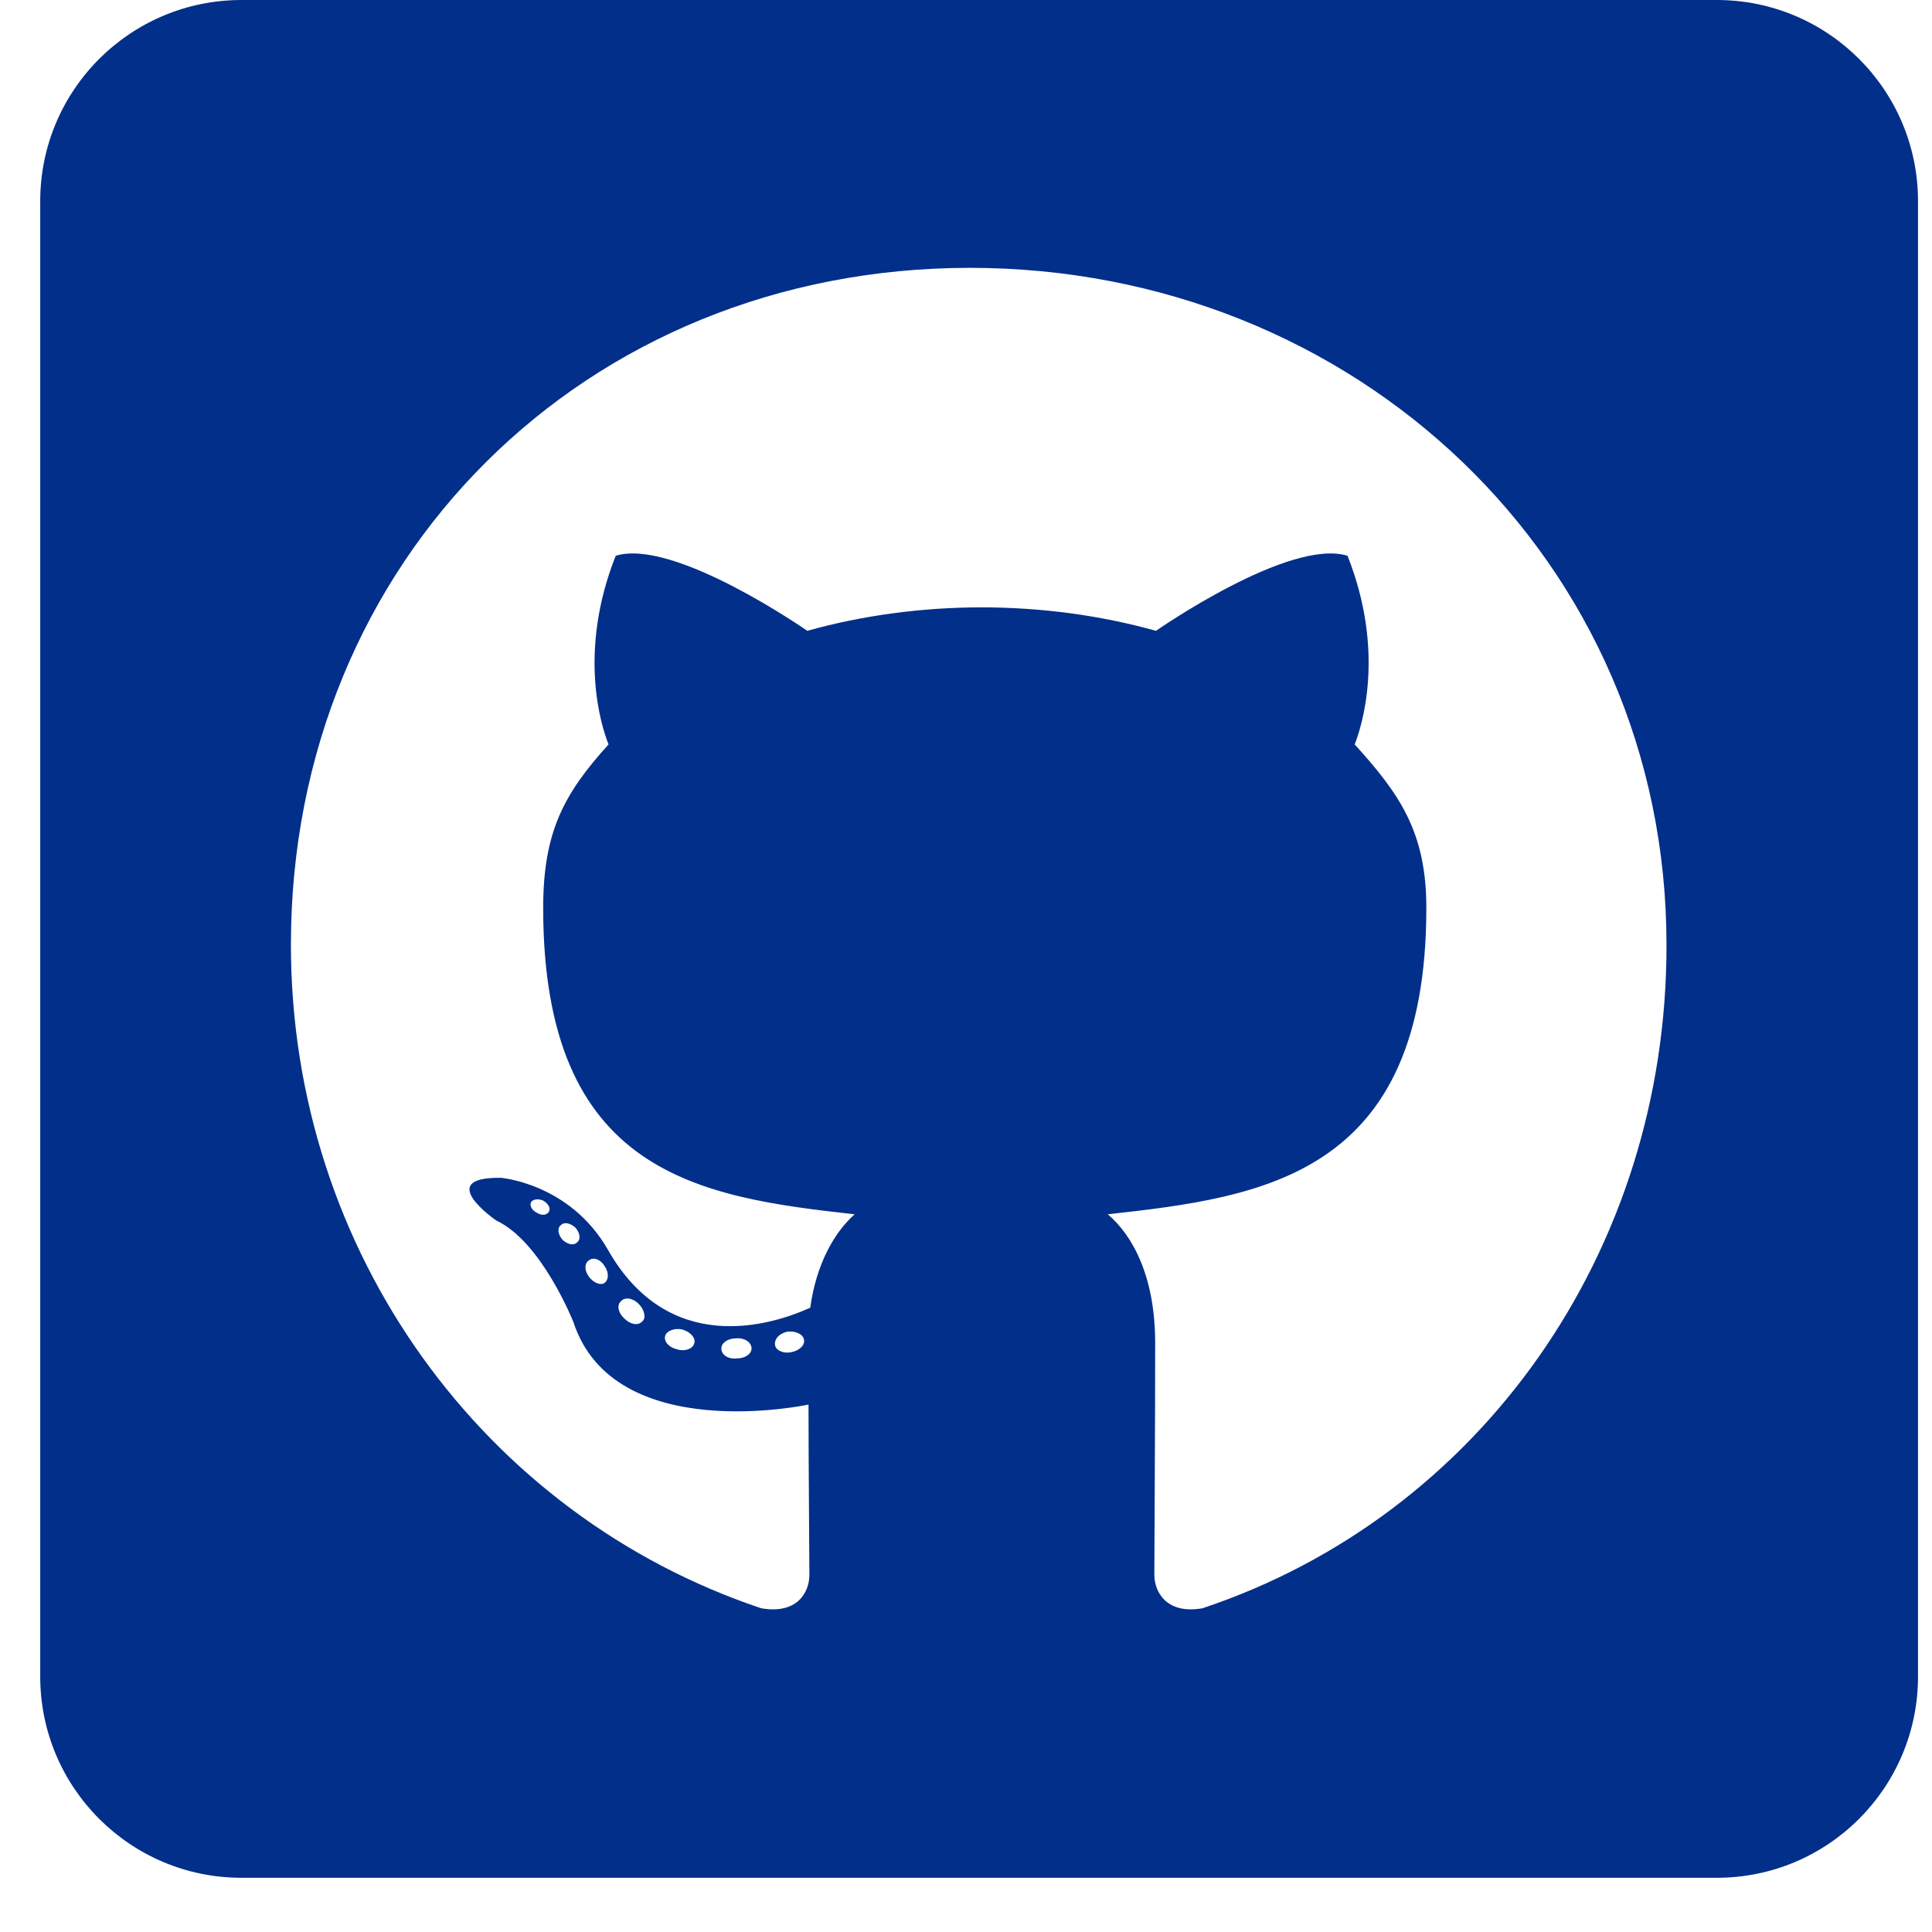
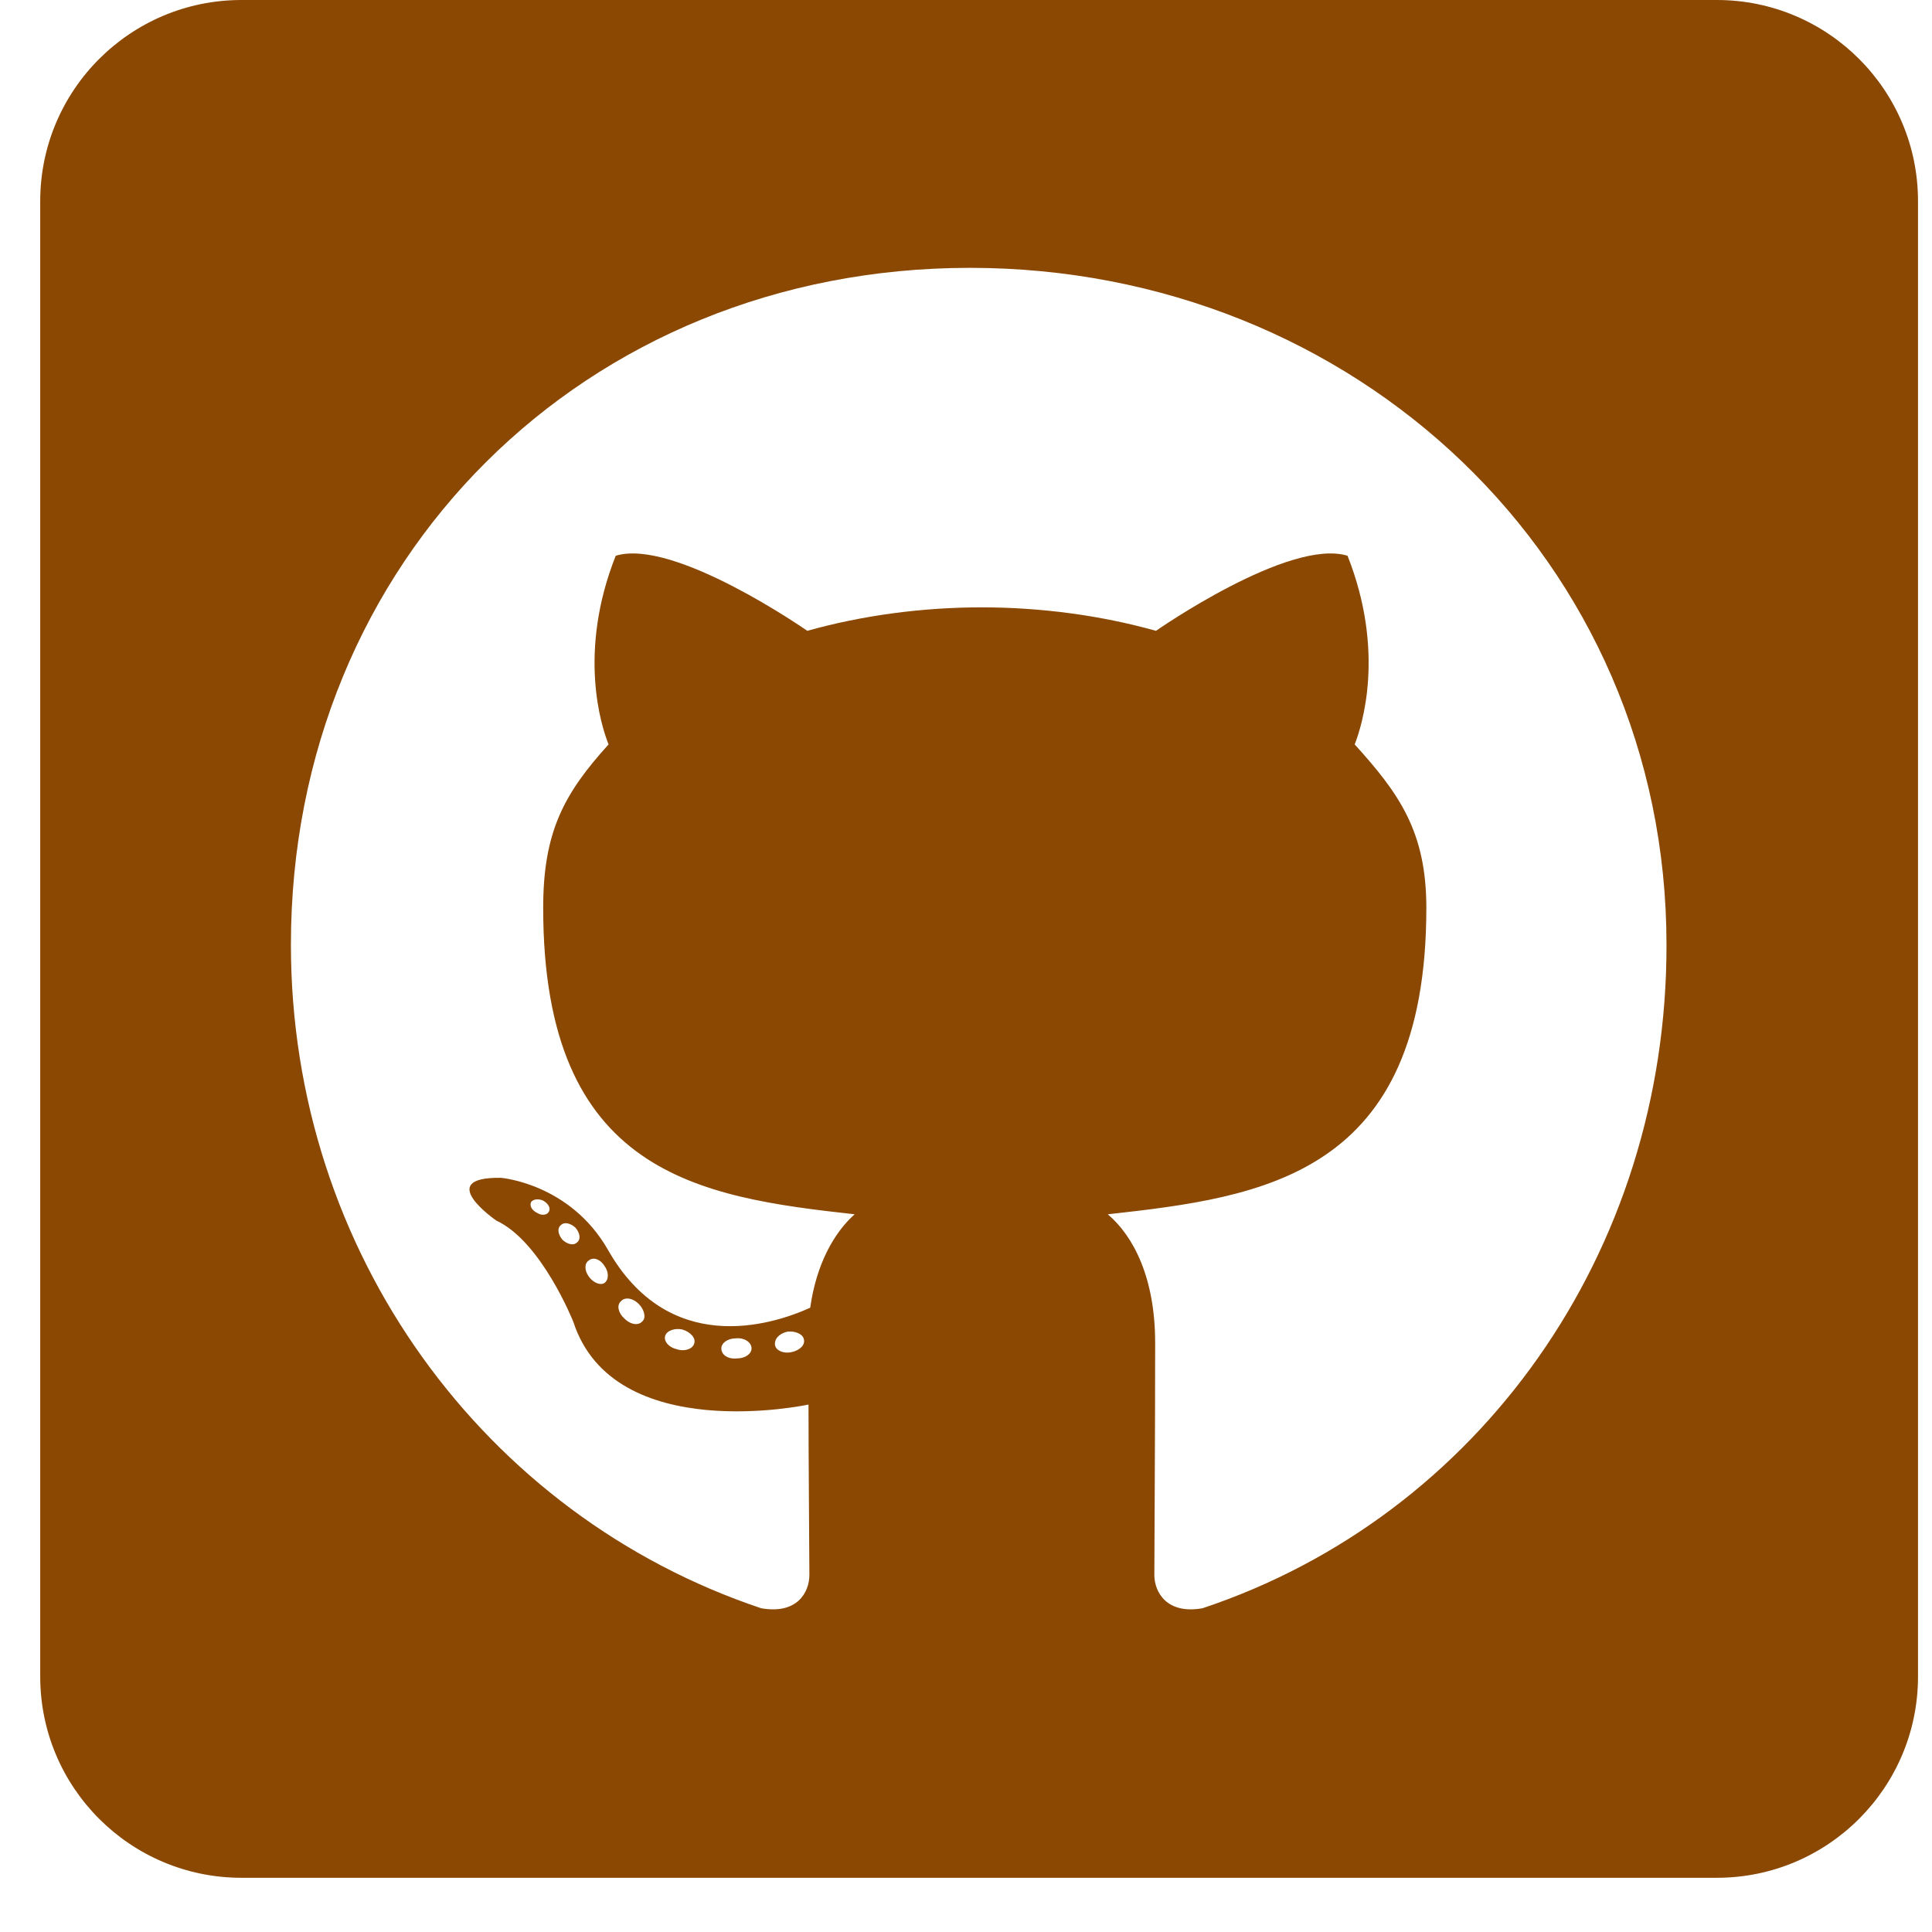
<svg xmlns="http://www.w3.org/2000/svg" width="33" height="33" viewBox="0 0 33 33" fill="none">
-   <path d="M29.325 0H4.124C2.227 0 0.687 1.539 0.687 3.436V28.637C0.687 30.535 2.227 32.074 4.124 32.074H29.325C31.222 32.074 32.761 30.535 32.761 28.637V3.436C32.761 1.539 31.222 0 29.325 0ZM20.54 27.47C19.939 27.578 19.717 27.205 19.717 26.898C19.717 26.511 19.731 24.535 19.731 22.939C19.731 21.822 19.359 21.113 18.922 20.741C21.571 20.447 24.363 20.082 24.363 15.507C24.363 14.204 23.898 13.553 23.139 12.715C23.261 12.407 23.669 11.14 23.017 9.493C22.022 9.185 19.745 10.775 19.745 10.775C18.8 10.51 17.777 10.374 16.767 10.374C15.758 10.374 14.734 10.51 13.789 10.775C13.789 10.775 11.512 9.185 10.517 9.493C9.866 11.133 10.267 12.4 10.395 12.715C9.636 13.553 9.278 14.204 9.278 15.507C9.278 20.06 11.949 20.447 14.598 20.741C14.254 21.048 13.946 21.578 13.839 22.337C13.159 22.645 11.419 23.175 10.381 21.342C9.73 20.211 8.555 20.118 8.555 20.118C7.396 20.103 8.477 20.848 8.477 20.848C9.25 21.206 9.794 22.581 9.794 22.581C10.488 24.707 13.81 23.991 13.81 23.991C13.81 24.986 13.825 26.604 13.825 26.898C13.825 27.205 13.61 27.578 13.001 27.47C8.276 25.888 4.969 21.392 4.969 16.137C4.969 9.565 9.994 4.575 16.567 4.575C23.139 4.575 28.465 9.565 28.465 16.137C28.473 21.392 25.265 25.895 20.54 27.47ZM13.517 23.096C13.381 23.125 13.252 23.067 13.238 22.974C13.223 22.867 13.316 22.774 13.452 22.745C13.588 22.731 13.717 22.788 13.732 22.881C13.753 22.974 13.66 23.067 13.517 23.096ZM12.837 23.032C12.837 23.125 12.729 23.203 12.586 23.203C12.429 23.218 12.321 23.139 12.321 23.032C12.321 22.939 12.429 22.86 12.572 22.86C12.708 22.845 12.837 22.924 12.837 23.032ZM11.856 22.953C11.827 23.046 11.684 23.089 11.562 23.046C11.426 23.017 11.333 22.91 11.362 22.817C11.39 22.724 11.534 22.681 11.655 22.709C11.799 22.752 11.892 22.86 11.856 22.953ZM10.975 22.566C10.911 22.645 10.775 22.631 10.667 22.523C10.56 22.43 10.531 22.294 10.603 22.23C10.667 22.151 10.803 22.165 10.911 22.273C11.004 22.366 11.04 22.509 10.975 22.566ZM10.324 21.915C10.259 21.958 10.138 21.915 10.059 21.807C9.98 21.7 9.98 21.578 10.059 21.528C10.138 21.464 10.259 21.514 10.324 21.621C10.402 21.729 10.402 21.857 10.324 21.915V21.915ZM9.858 21.22C9.794 21.285 9.687 21.249 9.608 21.177C9.529 21.084 9.515 20.977 9.579 20.927C9.644 20.862 9.751 20.898 9.83 20.97C9.909 21.063 9.923 21.17 9.858 21.22ZM9.379 20.69C9.35 20.755 9.257 20.769 9.178 20.719C9.085 20.676 9.042 20.597 9.071 20.533C9.1 20.49 9.178 20.468 9.271 20.504C9.364 20.554 9.407 20.633 9.379 20.69Z" fill="#022f8a" />
+   <path d="M29.325 0H4.124C2.227 0 0.687 1.539 0.687 3.436V28.637C0.687 30.535 2.227 32.074 4.124 32.074H29.325C31.222 32.074 32.761 30.535 32.761 28.637V3.436C32.761 1.539 31.222 0 29.325 0ZM20.54 27.47C19.939 27.578 19.717 27.205 19.717 26.898C19.717 26.511 19.731 24.535 19.731 22.939C19.731 21.822 19.359 21.113 18.922 20.741C21.571 20.447 24.363 20.082 24.363 15.507C24.363 14.204 23.898 13.553 23.139 12.715C23.261 12.407 23.669 11.14 23.017 9.493C22.022 9.185 19.745 10.775 19.745 10.775C18.8 10.51 17.777 10.374 16.767 10.374C15.758 10.374 14.734 10.51 13.789 10.775C13.789 10.775 11.512 9.185 10.517 9.493C9.866 11.133 10.267 12.4 10.395 12.715C9.636 13.553 9.278 14.204 9.278 15.507C9.278 20.06 11.949 20.447 14.598 20.741C14.254 21.048 13.946 21.578 13.839 22.337C13.159 22.645 11.419 23.175 10.381 21.342C9.73 20.211 8.555 20.118 8.555 20.118C7.396 20.103 8.477 20.848 8.477 20.848C9.25 21.206 9.794 22.581 9.794 22.581C10.488 24.707 13.81 23.991 13.81 23.991C13.81 24.986 13.825 26.604 13.825 26.898C13.825 27.205 13.61 27.578 13.001 27.47C8.276 25.888 4.969 21.392 4.969 16.137C4.969 9.565 9.994 4.575 16.567 4.575C23.139 4.575 28.465 9.565 28.465 16.137C28.473 21.392 25.265 25.895 20.54 27.47ZM13.517 23.096C13.381 23.125 13.252 23.067 13.238 22.974C13.223 22.867 13.316 22.774 13.452 22.745C13.588 22.731 13.717 22.788 13.732 22.881C13.753 22.974 13.66 23.067 13.517 23.096ZM12.837 23.032C12.837 23.125 12.729 23.203 12.586 23.203C12.429 23.218 12.321 23.139 12.321 23.032C12.321 22.939 12.429 22.86 12.572 22.86C12.708 22.845 12.837 22.924 12.837 23.032ZM11.856 22.953C11.827 23.046 11.684 23.089 11.562 23.046C11.426 23.017 11.333 22.91 11.362 22.817C11.39 22.724 11.534 22.681 11.655 22.709C11.799 22.752 11.892 22.86 11.856 22.953ZM10.975 22.566C10.911 22.645 10.775 22.631 10.667 22.523C10.56 22.43 10.531 22.294 10.603 22.23C10.667 22.151 10.803 22.165 10.911 22.273C11.004 22.366 11.04 22.509 10.975 22.566ZM10.324 21.915C10.259 21.958 10.138 21.915 10.059 21.807C9.98 21.7 9.98 21.578 10.059 21.528C10.138 21.464 10.259 21.514 10.324 21.621C10.402 21.729 10.402 21.857 10.324 21.915V21.915ZM9.858 21.22C9.794 21.285 9.687 21.249 9.608 21.177C9.529 21.084 9.515 20.977 9.579 20.927C9.644 20.862 9.751 20.898 9.83 20.97C9.909 21.063 9.923 21.17 9.858 21.22ZM9.379 20.69C9.35 20.755 9.257 20.769 9.178 20.719C9.085 20.676 9.042 20.597 9.071 20.533C9.1 20.49 9.178 20.468 9.271 20.504C9.364 20.554 9.407 20.633 9.379 20.69Z" fill="#8a4802" />
</svg>
